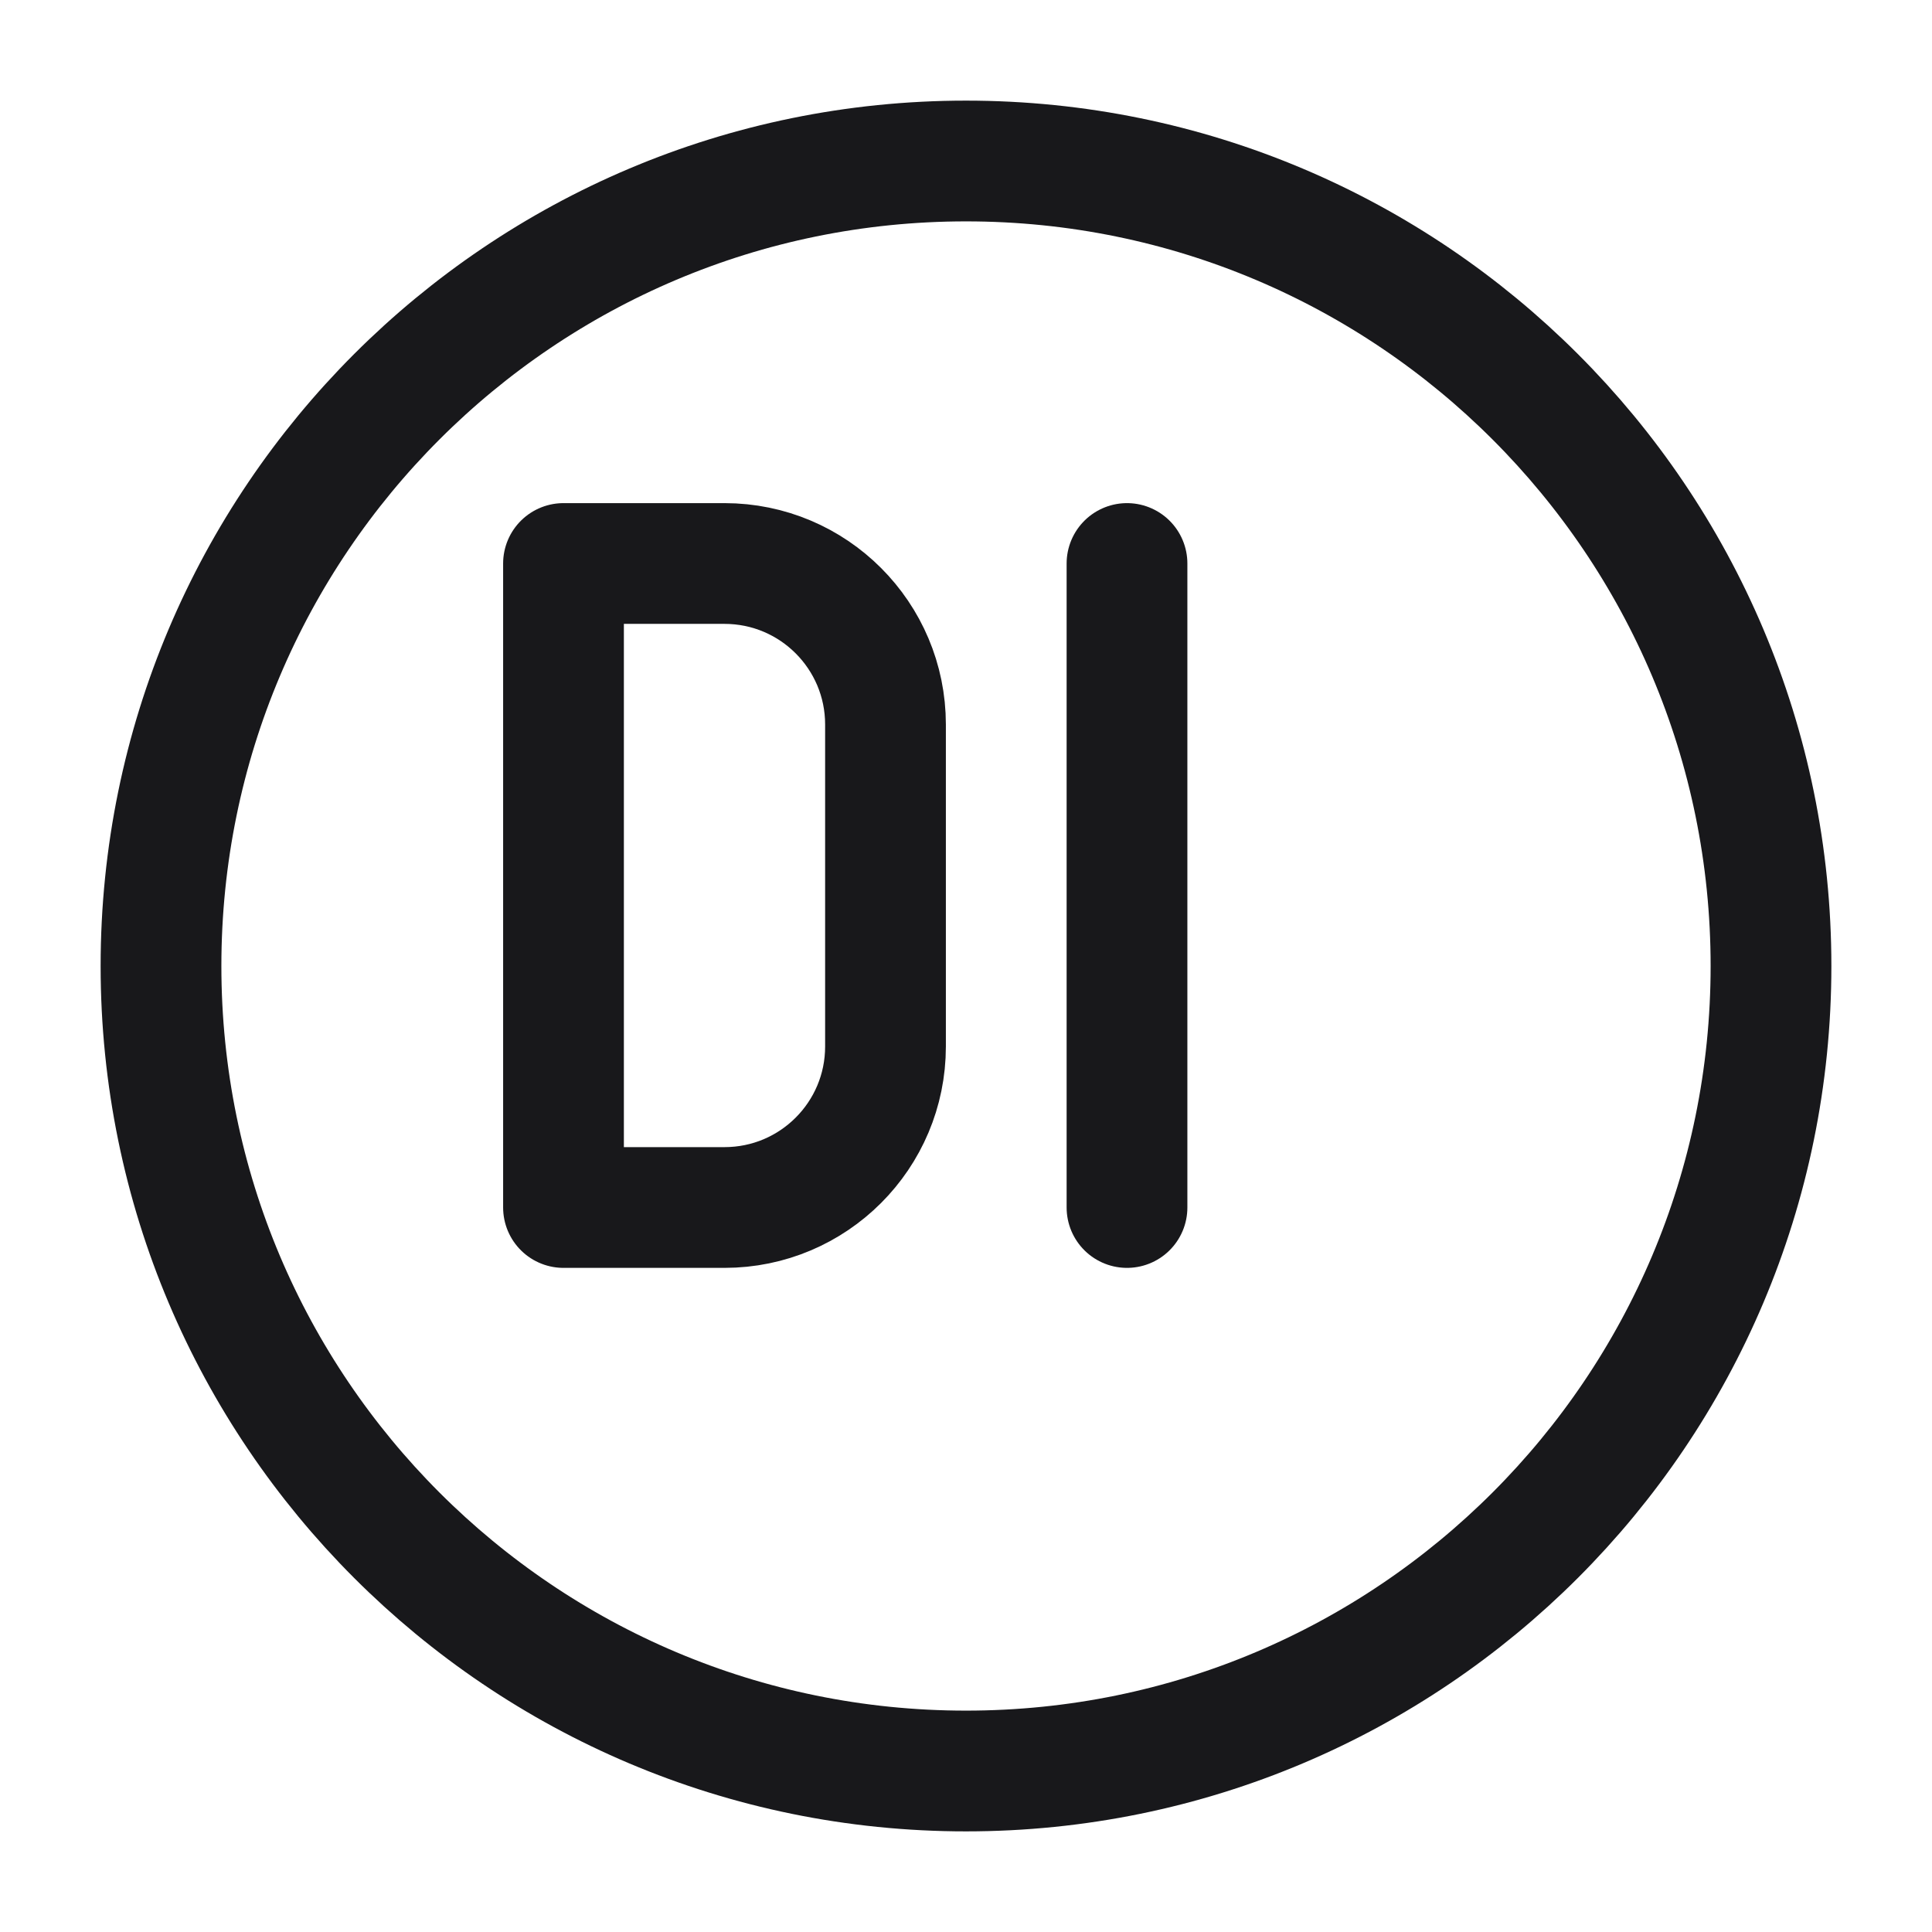
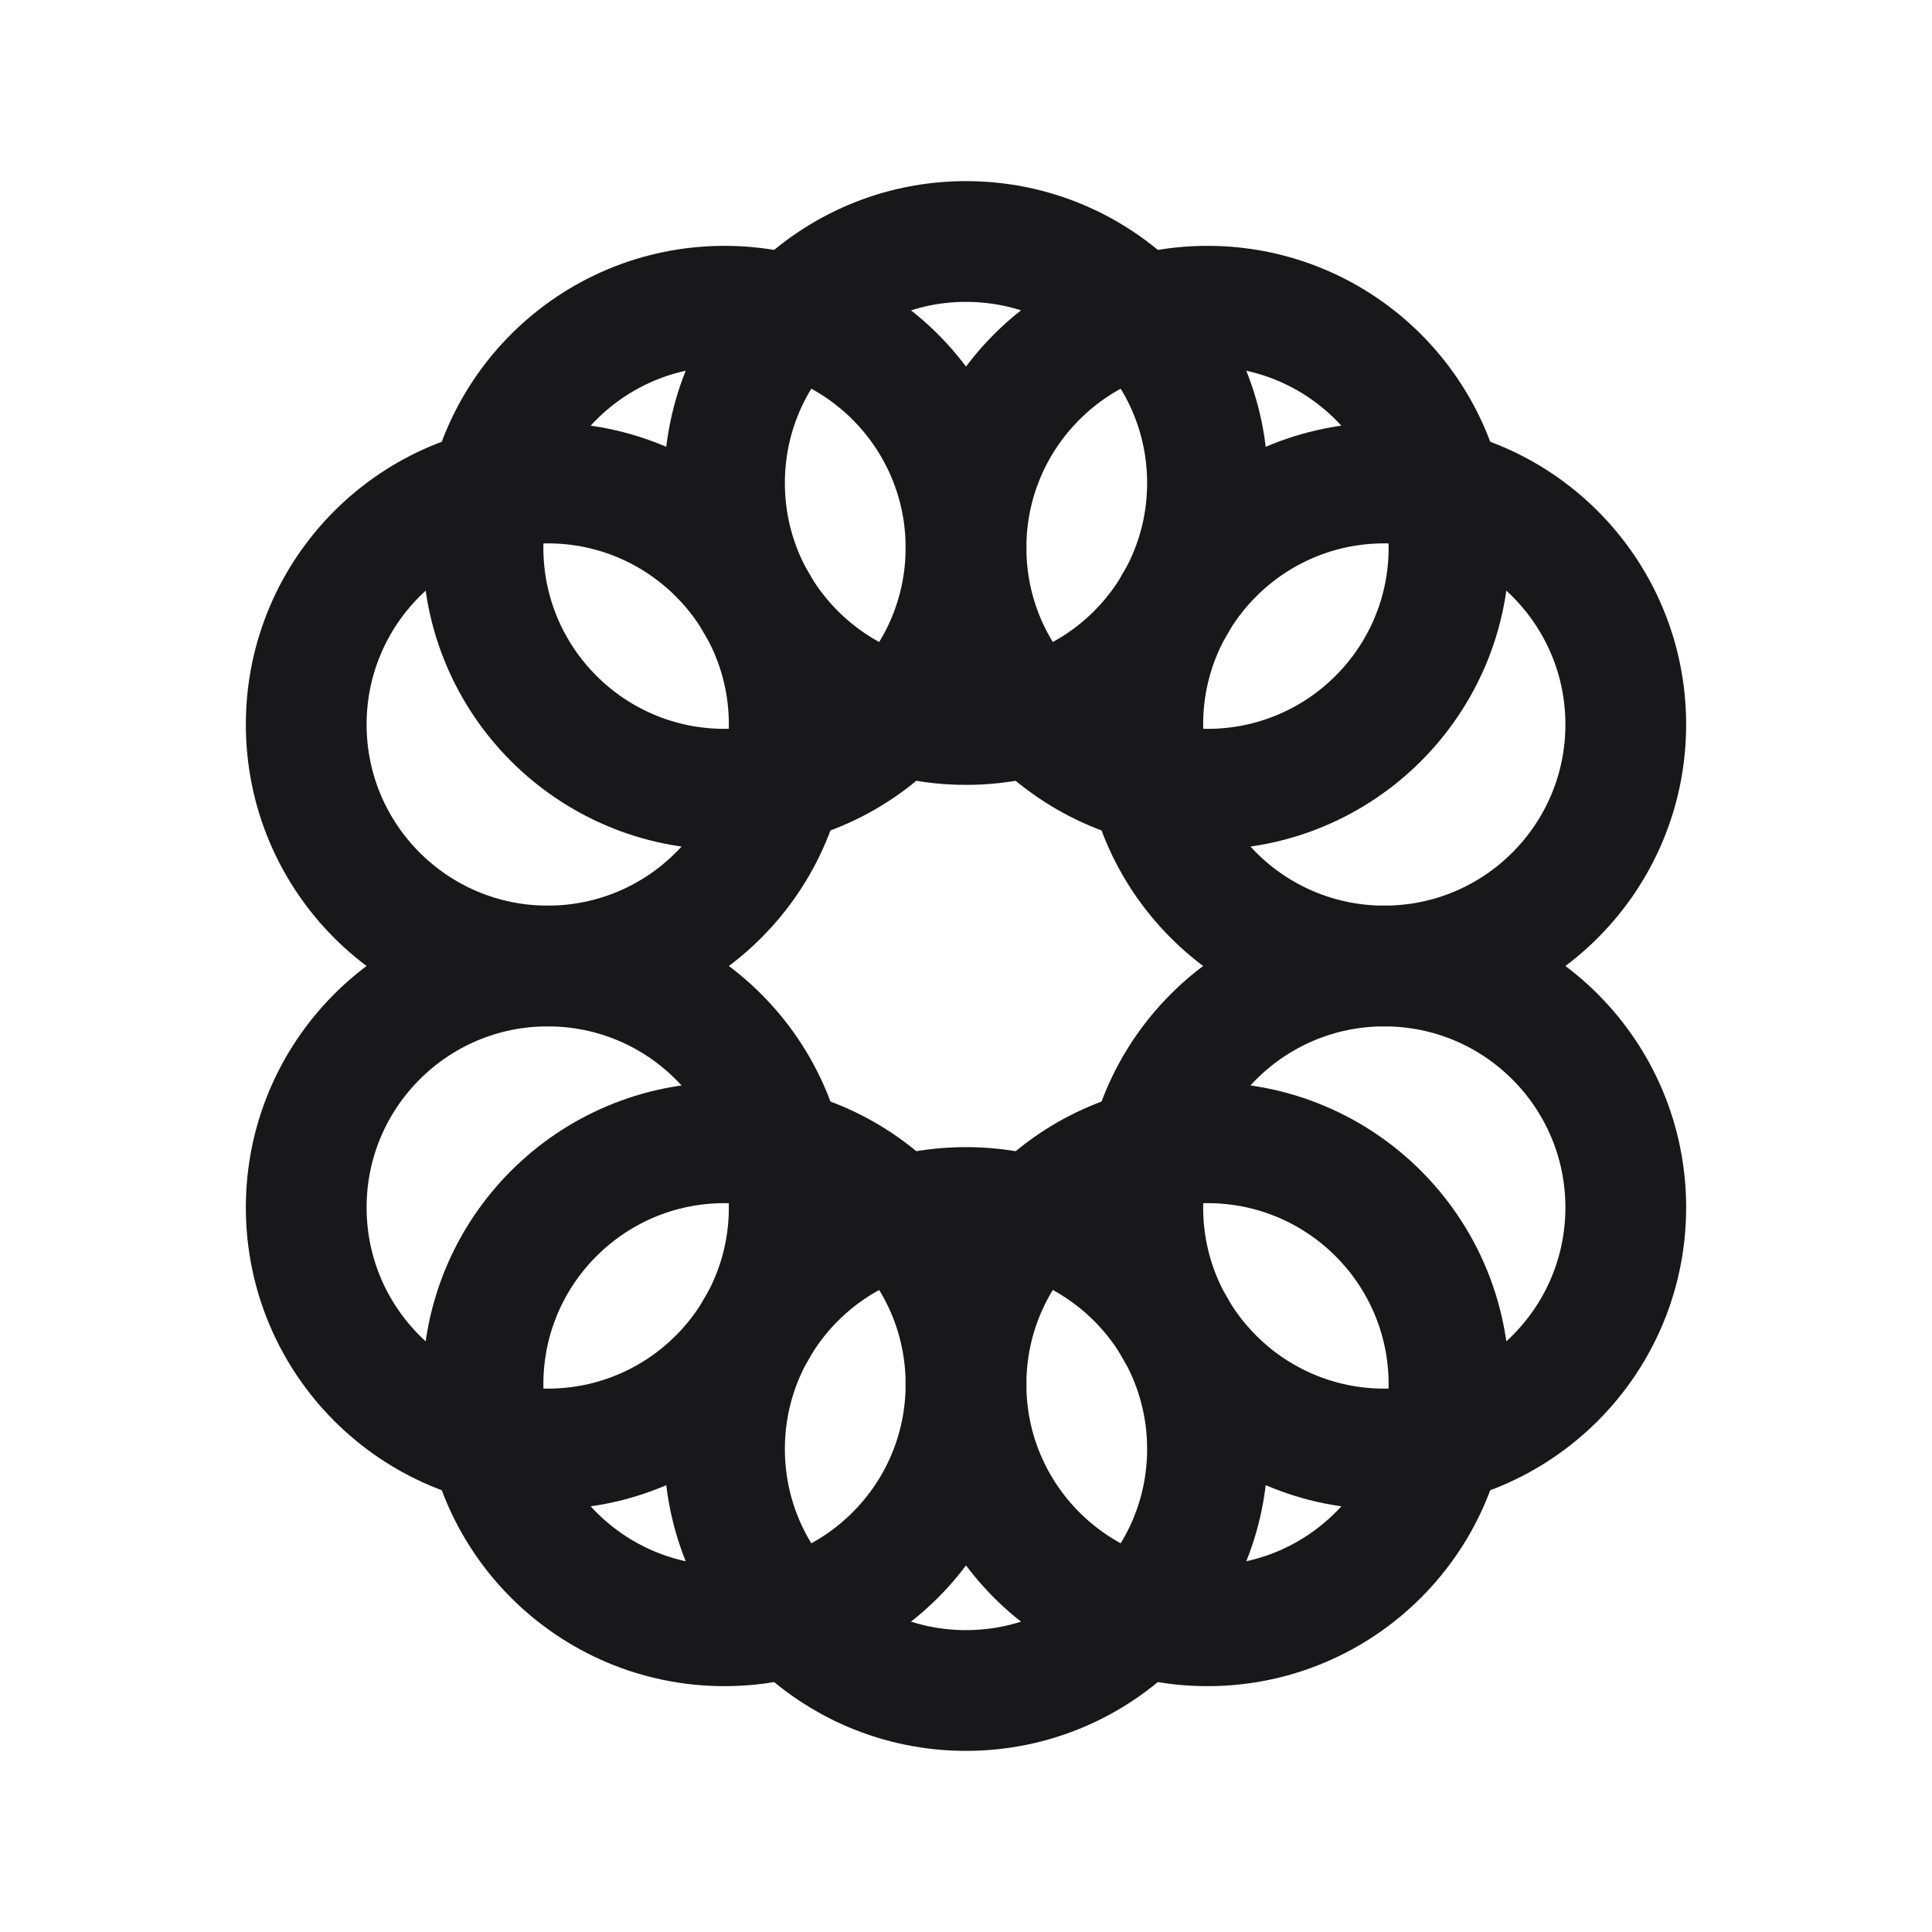
- <svg xmlns="http://www.w3.org/2000/svg" width="48" height="48" viewBox="0 0 24 24" fill="none" stroke="#18181b" stroke-width="1.5" stroke-linecap="round" stroke-linejoin="round">
-   <path d="M7 15h2a2 2 0 0 0 2-2V9a2 2 0 0 0-2-2H7z" />
-   <path d="M14 7v8" />
-   <circle cx="12" cy="12" r="10" />
+ <svg xmlns="http://www.w3.org/2000/svg" width="48" height="48" viewBox="0 0 24 24" fill="none">
+   <g stroke="#18181b" stroke-width="1.5" stroke-linecap="round" stroke-linejoin="round">
+     <circle cx="12" cy="6" r="3" />
+     <circle cx="17.196" cy="9" r="3" />
+     <circle cx="17.196" cy="15" r="3" />
+     <circle cx="12" cy="18" r="3" />
+     <circle cx="6.804" cy="15" r="3" />
+     <circle cx="6.804" cy="9" r="3" />
+     <circle cx="9" cy="17.196" r="3" />
+     <circle cx="15" cy="17.196" r="3" />
+     <circle cx="15" cy="6.804" r="3" />
+     <circle cx="9" cy="6.804" r="3" />
+   </g>
</svg>
